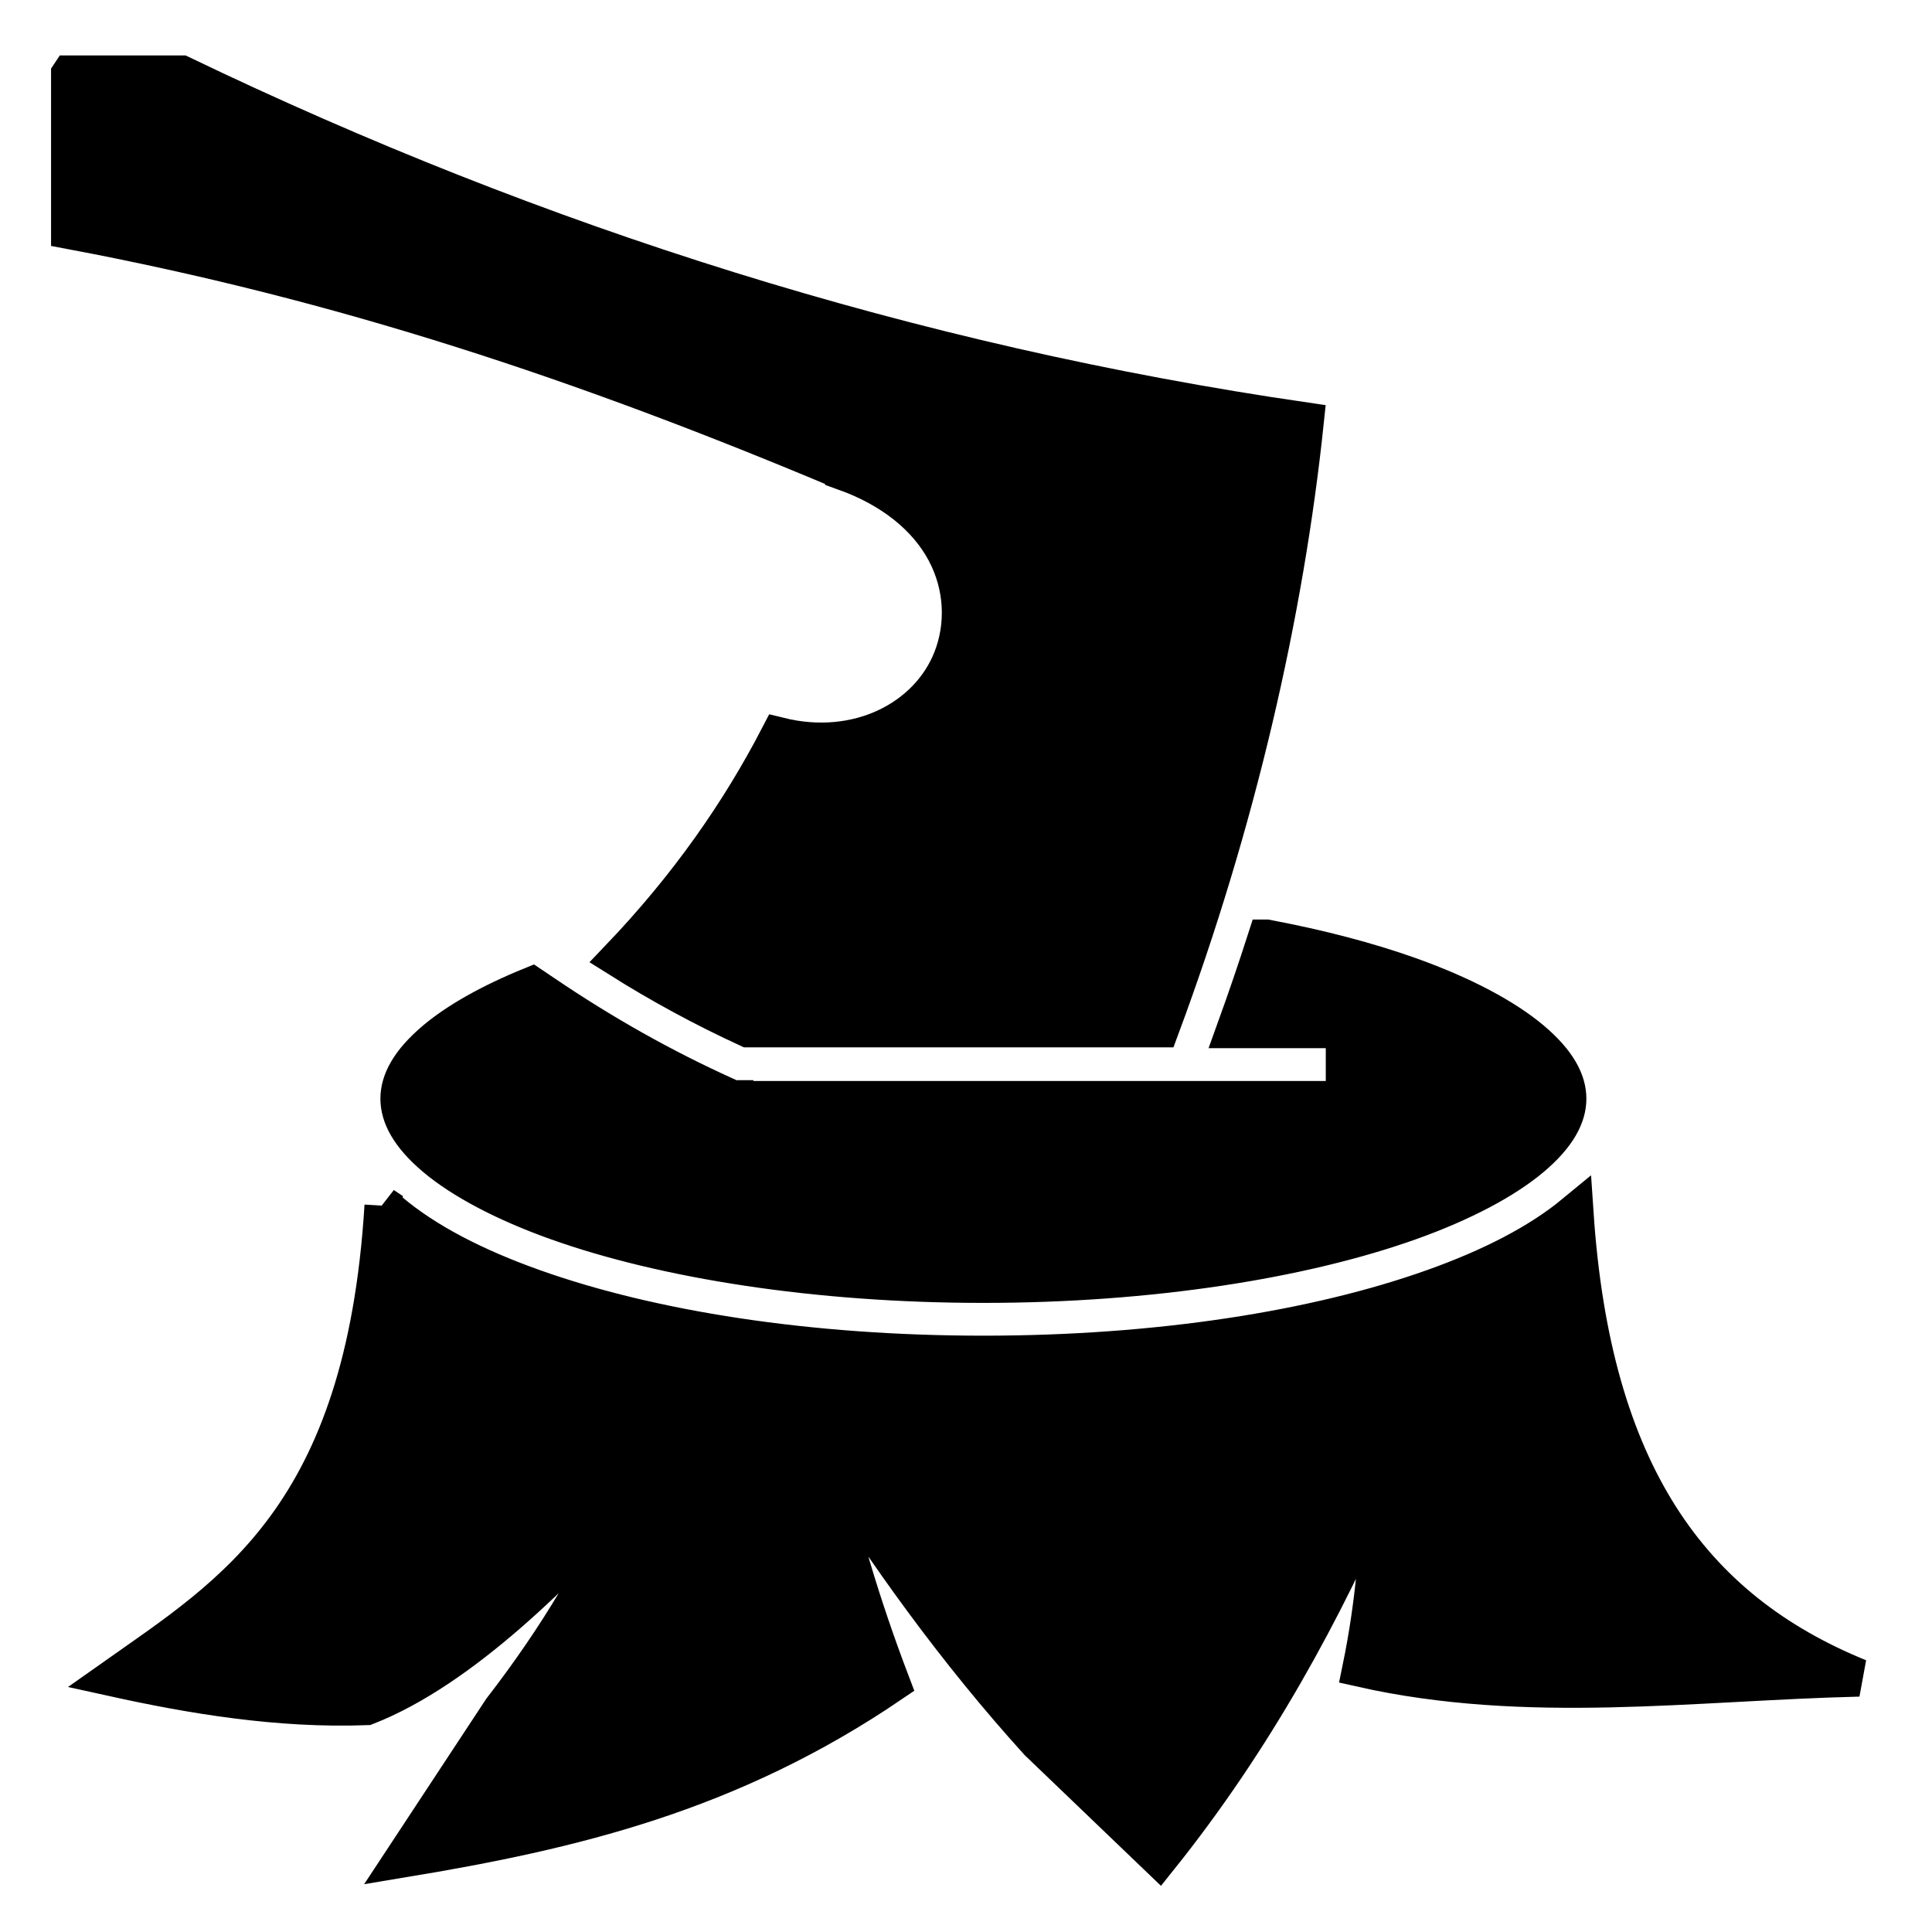
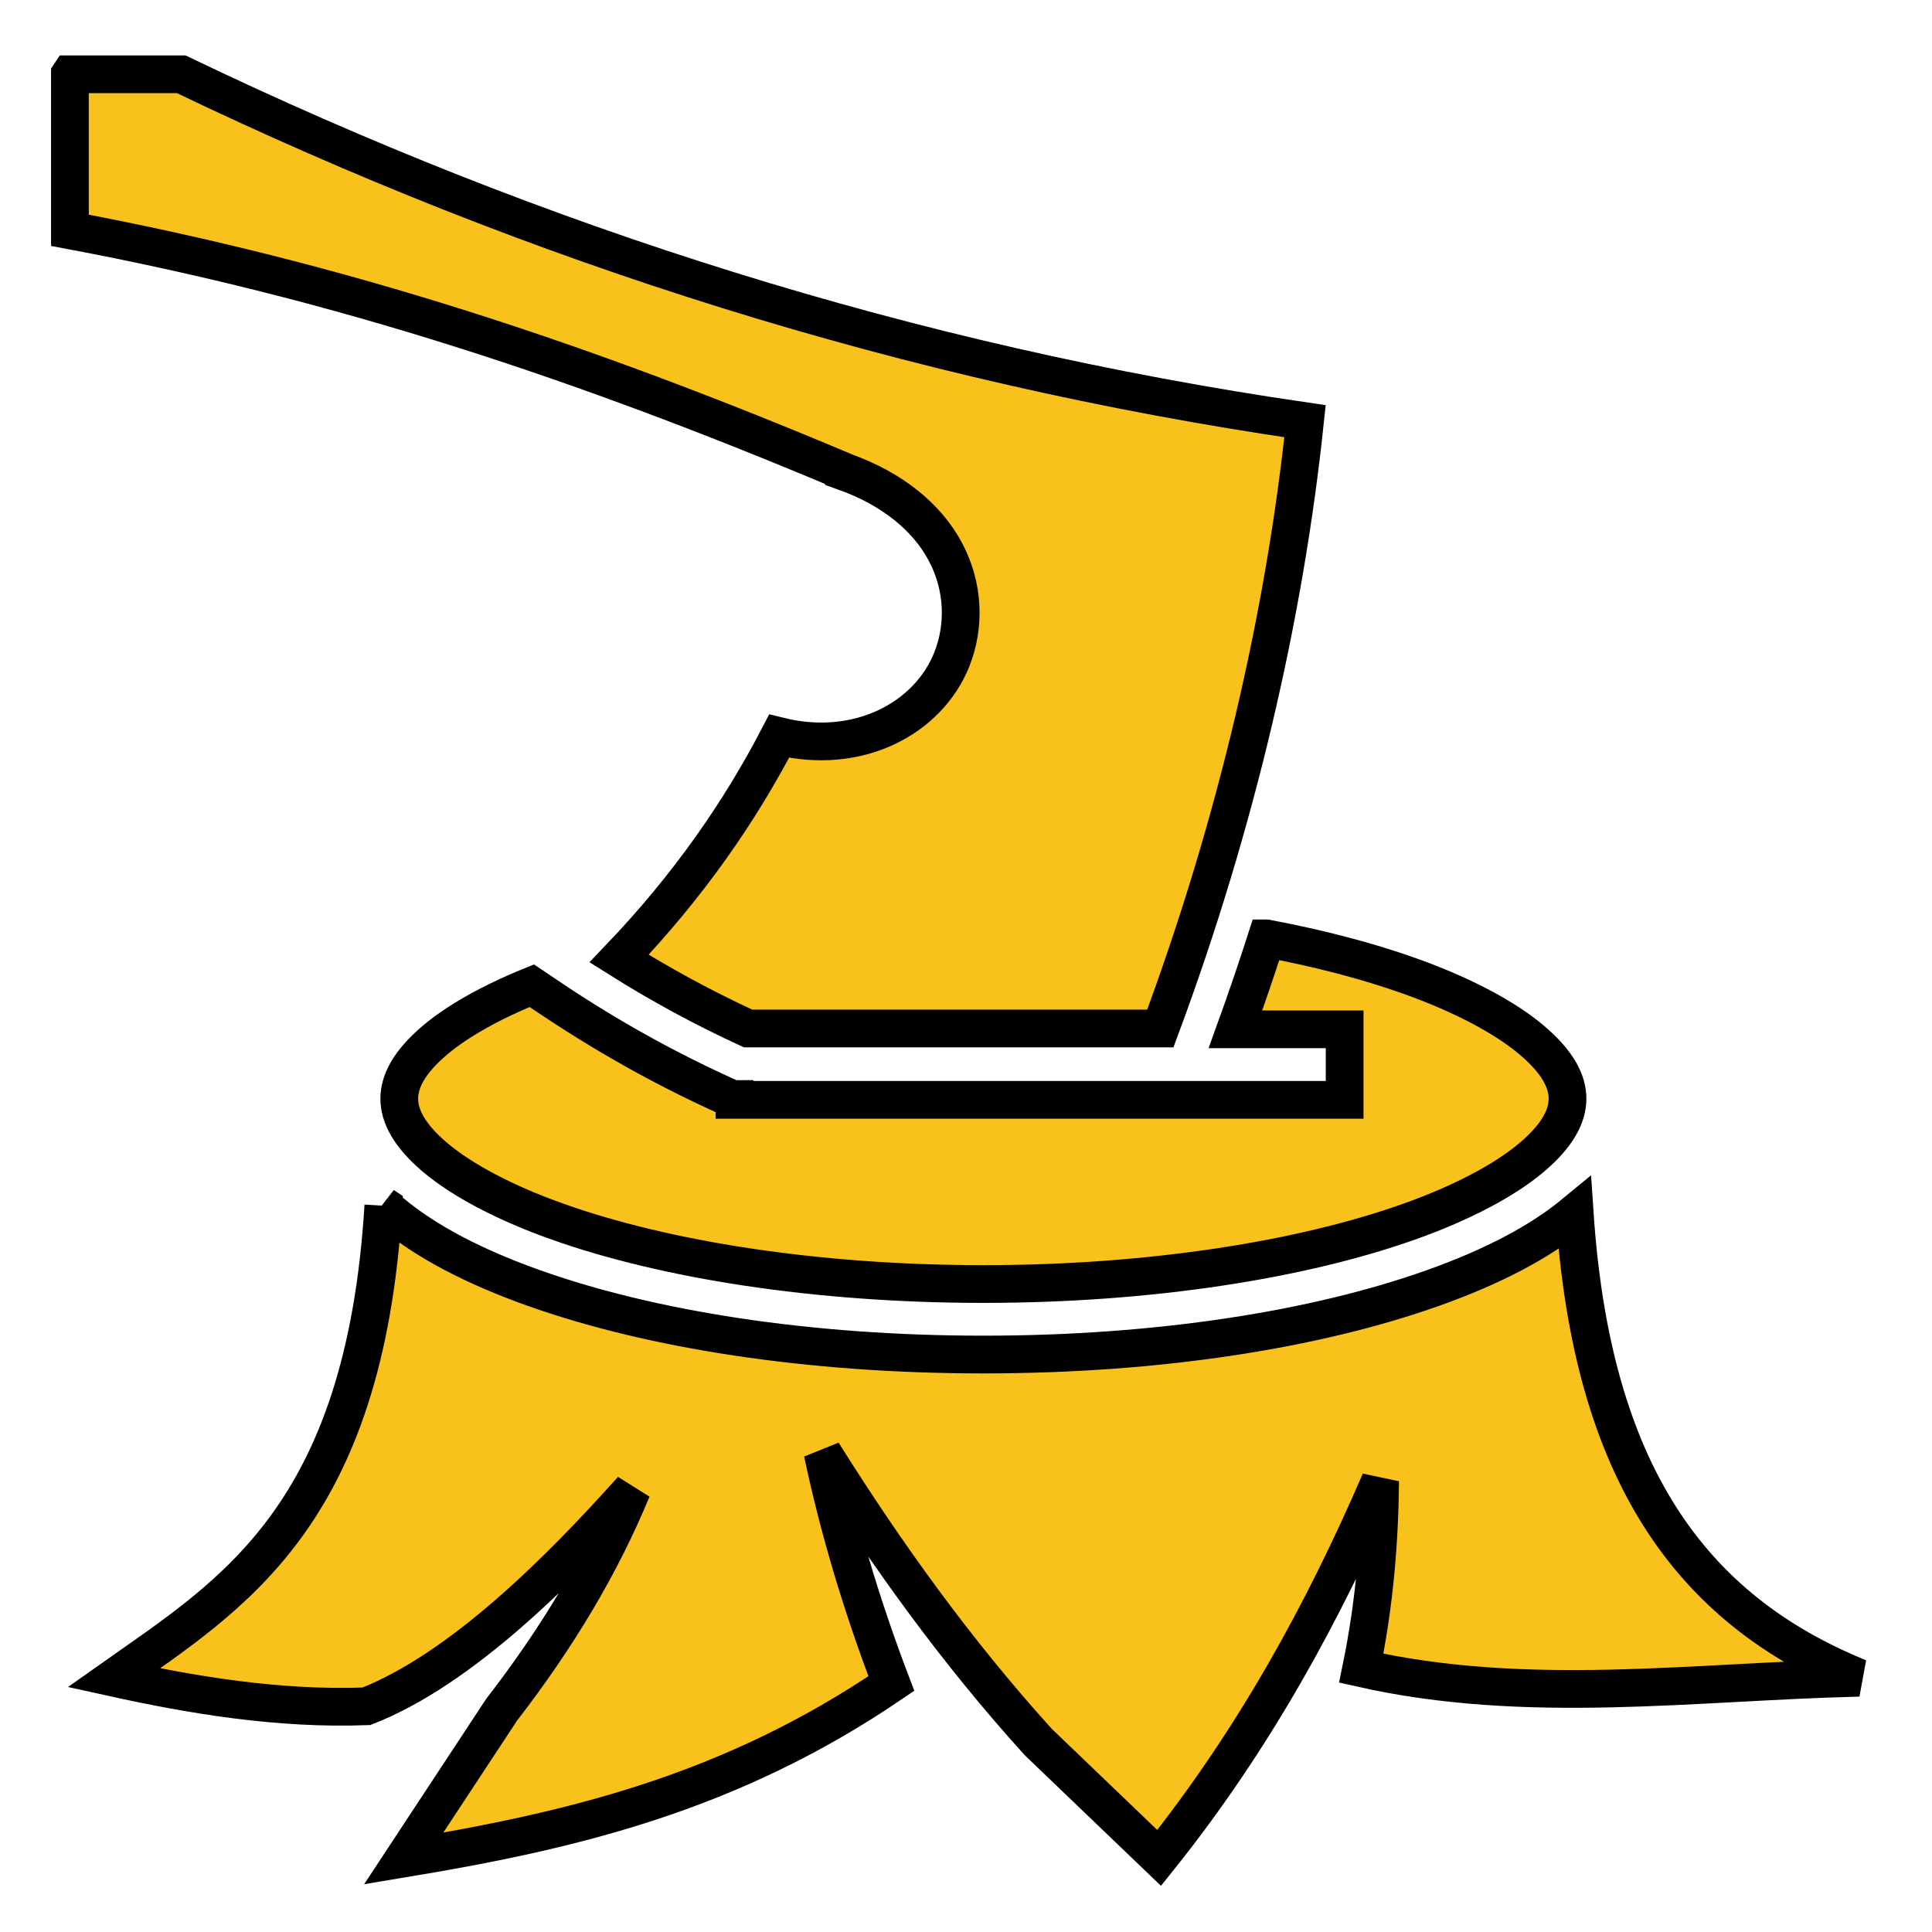
<svg xmlns="http://www.w3.org/2000/svg" viewBox="0 0 512 512" style="height: 512px; width: 512px;">
  <g class="" transform="translate(0,0)" style="">
-     <path d="M18.53 19.688V61.03c72.043 13.54 136.044 34.786 205.126 63.907v.032c12.827 4.56 21.984 12.106 26.844 21.186 4.94 9.23 5.268 19.71 1.75 28.563-6.227 15.67-24.807 25.573-45.78 20.374-10.345 19.927-23.93 39.623-42.407 58.937a298.547 298.547 0 0 0 34.187 18.532H307.5c20.216-54.396 32.977-109.693 38.344-160.937-104.518-15.22-203.62-46.673-297.813-91.938h-29.5zm317.095 229a713.748 713.748 0 0 1-8.22 24.093h28.94v18.69h-161.69v-.22h-.593l-1.843-.844c-16.61-7.513-32.607-16.53-48.126-27.062l-3.156-2.125c-10.943 4.44-19.705 9.41-25.563 14.342-7.023 5.915-9.563 11.066-9.563 15.594 0 4.53 2.54 9.71 9.563 15.625 7.023 5.916 18.168 11.9 32.313 16.94 28.29 10.075 68.477 16.56 112.906 16.56 44.428 0 84.648-6.485 112.937-16.56 14.146-5.04 25.29-11.024 32.314-16.94 7.023-5.913 9.562-11.095 9.562-15.624 0-4.527-2.54-9.68-9.562-15.594-7.024-5.914-18.168-11.9-32.313-16.937-10.984-3.913-23.774-7.277-37.905-9.938zm-234.03 70.843c-5.044 82.403-40.128 102.984-71.44 125.095 20.57 4.536 43.68 8.43 66.94 7.563 25.204-9.846 51.443-36.288 70.405-57.47-8.154 19.774-19.6 39.024-34.563 58.376L106.97 492.53c44.538-7.387 86.41-17.235 129.25-46.374-7.942-20.833-13.978-41.123-18.22-61.187 16.816 26.81 35.478 52.765 57.125 76.655.03.033.064.06.094.094l31.967 30.655c25.176-31.428 43.748-65.536 58.563-99.875-.153 15.875-1.45 32.3-5 49.594 43.973 9.924 87.933 3.585 131.906 2.53-44.83-18.237-70.754-54.62-75.344-123.093-9.53 7.867-22.24 14.347-37.5 19.783-31.12 11.084-72.99 17.656-119.218 17.656-46.227 0-88.068-6.573-119.188-17.658-15.56-5.542-28.473-12.174-38.062-20.25-.6-.504-1.175-1.01-1.75-1.53z" fill="#000000" fill-opacity="1" stroke="#000000" stroke-opacity="1" stroke-width="10" />
+     <path d="M18.53 19.688V61.03c72.043 13.54 136.044 34.786 205.126 63.907v.032c12.827 4.56 21.984 12.106 26.844 21.186 4.94 9.23 5.268 19.71 1.75 28.563-6.227 15.67-24.807 25.573-45.78 20.374-10.345 19.927-23.93 39.623-42.407 58.937a298.547 298.547 0 0 0 34.187 18.532H307.5c20.216-54.396 32.977-109.693 38.344-160.937-104.518-15.22-203.62-46.673-297.813-91.938h-29.5zm317.095 229a713.748 713.748 0 0 1-8.22 24.093h28.94v18.69h-161.69v-.22h-.593l-1.843-.844c-16.61-7.513-32.607-16.53-48.126-27.062l-3.156-2.125c-10.943 4.44-19.705 9.41-25.563 14.342-7.023 5.915-9.563 11.066-9.563 15.594 0 4.53 2.54 9.71 9.563 15.625 7.023 5.916 18.168 11.9 32.313 16.94 28.29 10.075 68.477 16.56 112.906 16.56 44.428 0 84.648-6.485 112.937-16.56 14.146-5.04 25.29-11.024 32.314-16.94 7.023-5.913 9.562-11.095 9.562-15.624 0-4.527-2.54-9.68-9.562-15.594-7.024-5.914-18.168-11.9-32.313-16.937-10.984-3.913-23.774-7.277-37.905-9.938zm-234.03 70.843c-5.044 82.403-40.128 102.984-71.44 125.095 20.57 4.536 43.68 8.43 66.94 7.563 25.204-9.846 51.443-36.288 70.405-57.47-8.154 19.774-19.6 39.024-34.563 58.376L106.97 492.53c44.538-7.387 86.41-17.235 129.25-46.374-7.942-20.833-13.978-41.123-18.22-61.187 16.816 26.81 35.478 52.765 57.125 76.655.03.033.064.06.094.094l31.967 30.655c25.176-31.428 43.748-65.536 58.563-99.875-.153 15.875-1.45 32.3-5 49.594 43.973 9.924 87.933 3.585 131.906 2.53-44.83-18.237-70.754-54.62-75.344-123.093-9.53 7.867-22.24 14.347-37.5 19.783-31.12 11.084-72.99 17.656-119.218 17.656-46.227 0-88.068-6.573-119.188-17.658-15.56-5.542-28.473-12.174-38.062-20.25-.6-.504-1.175-1.01-1.75-1.53z" fill="#f8c11c" fill-opacity="1" stroke="#000000" stroke-opacity="1" stroke-width="10" />
  </g>
</svg>
